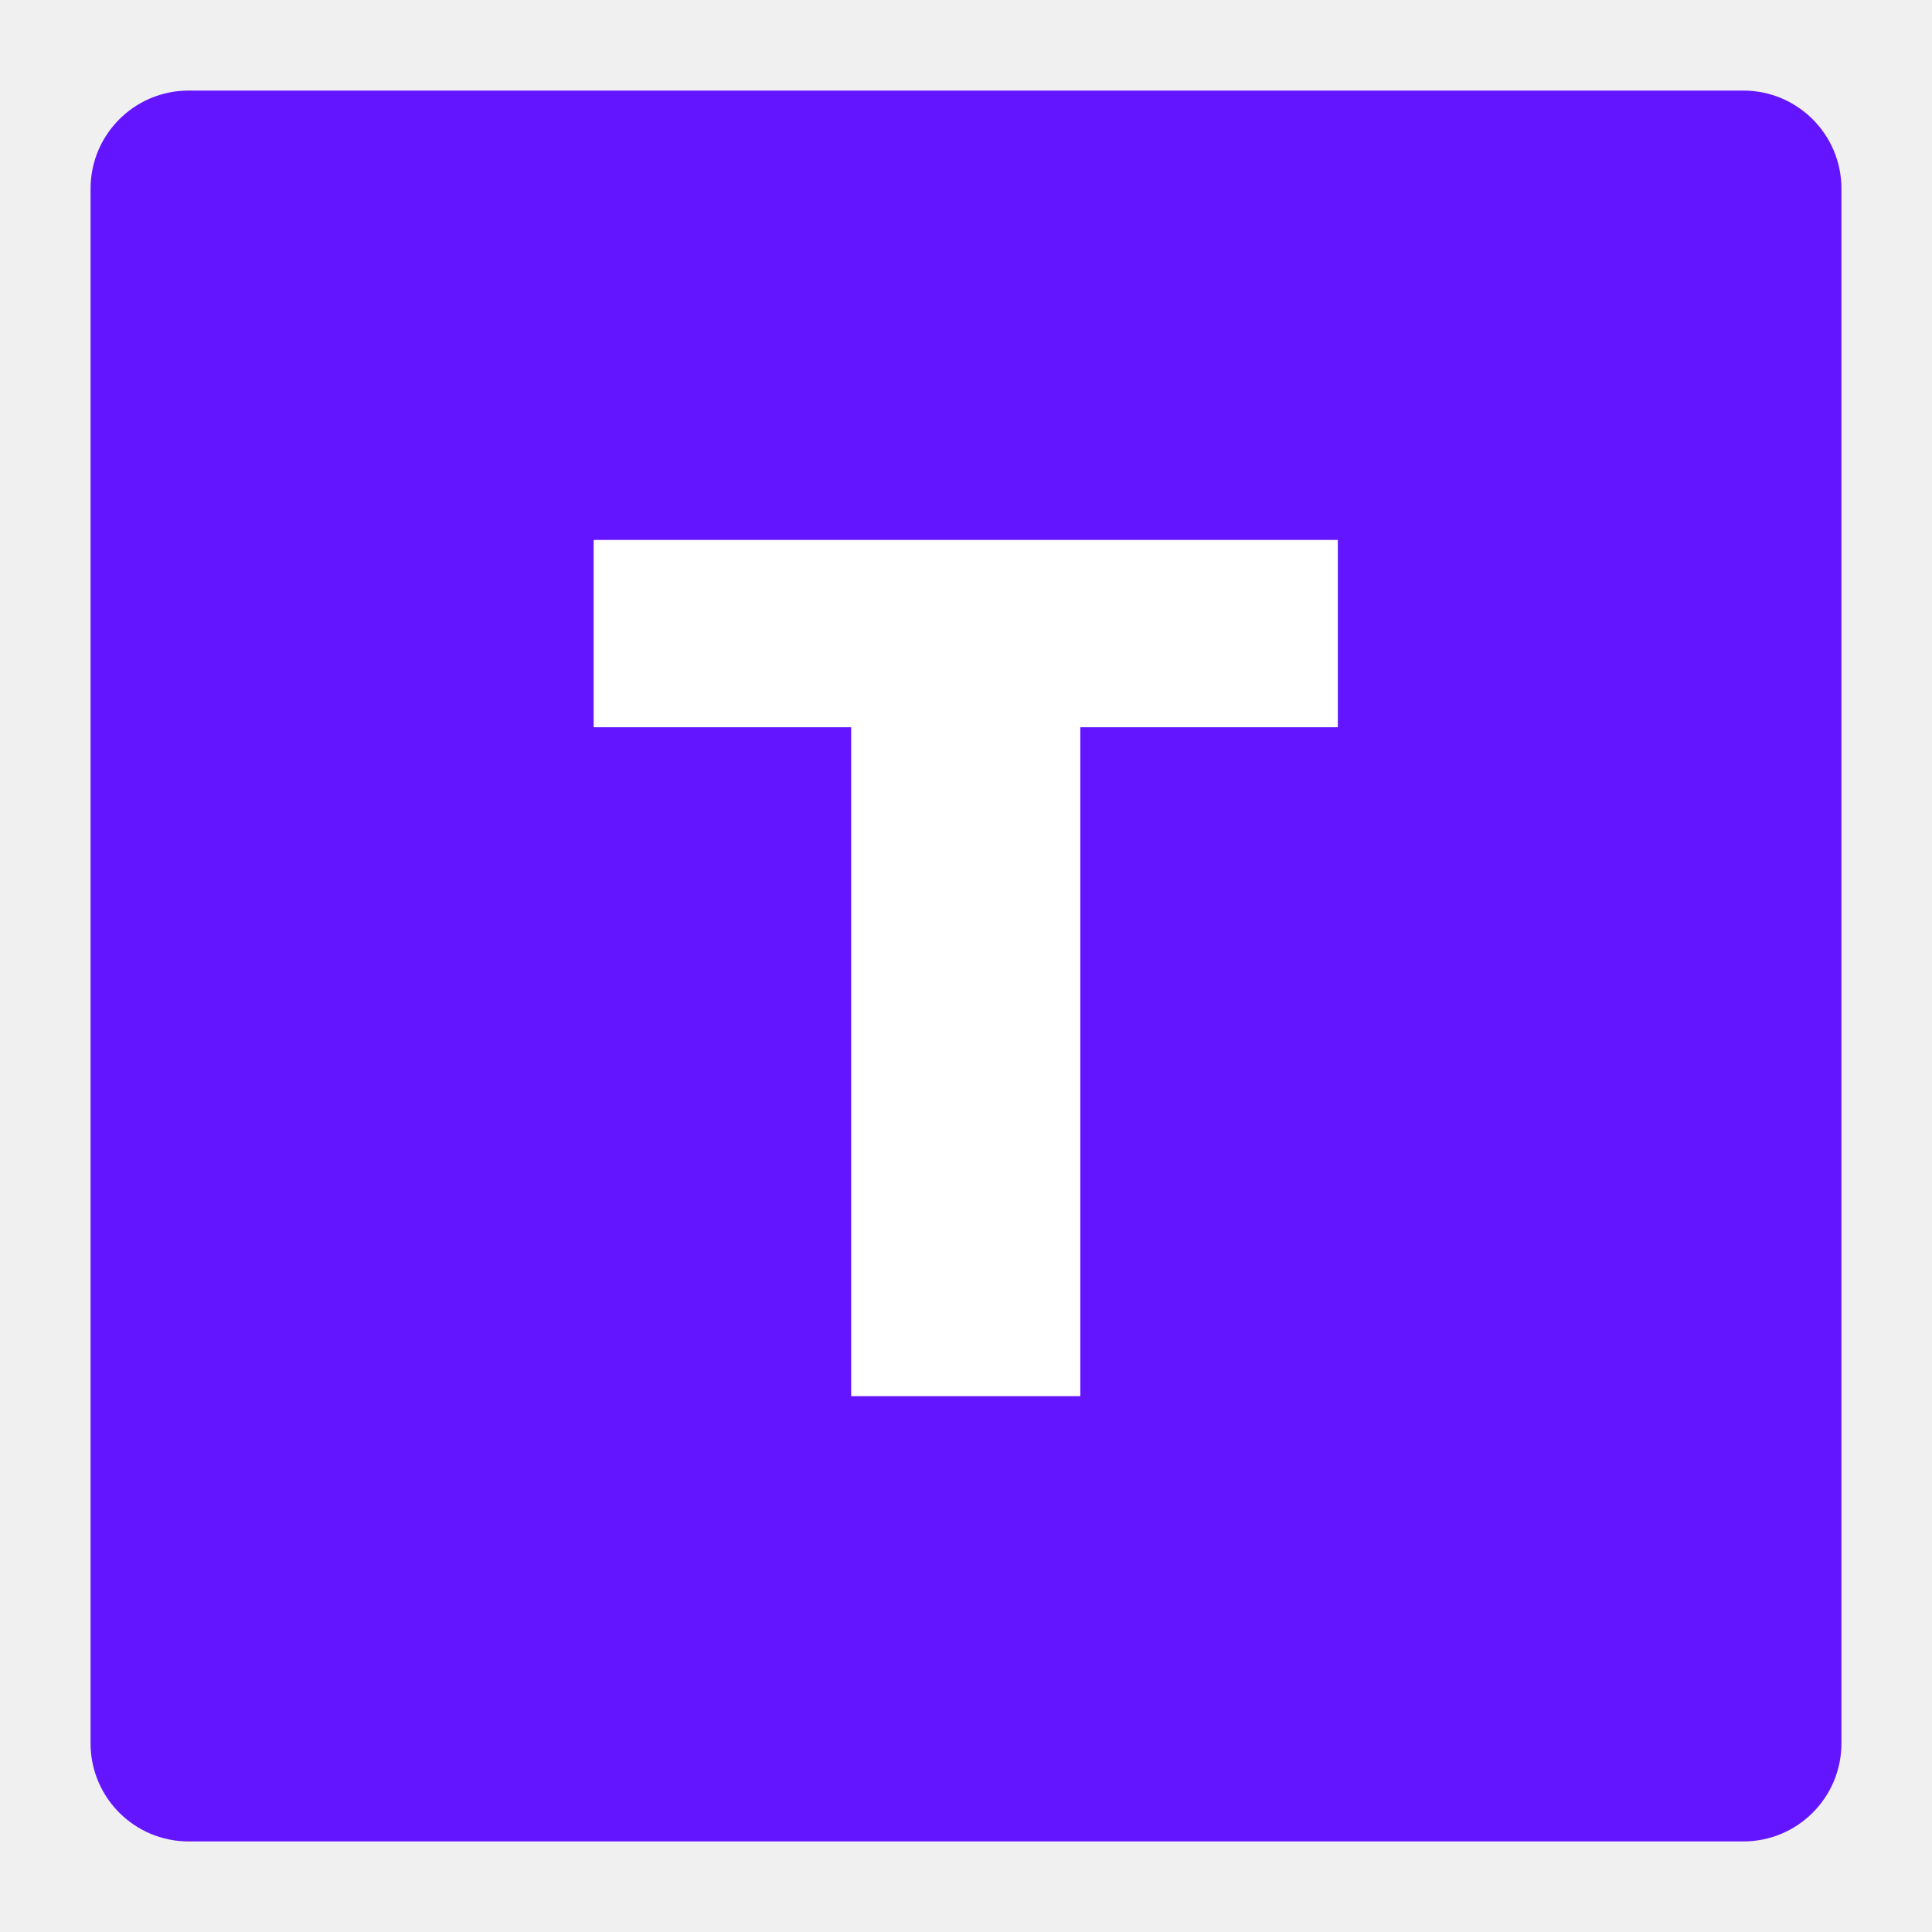
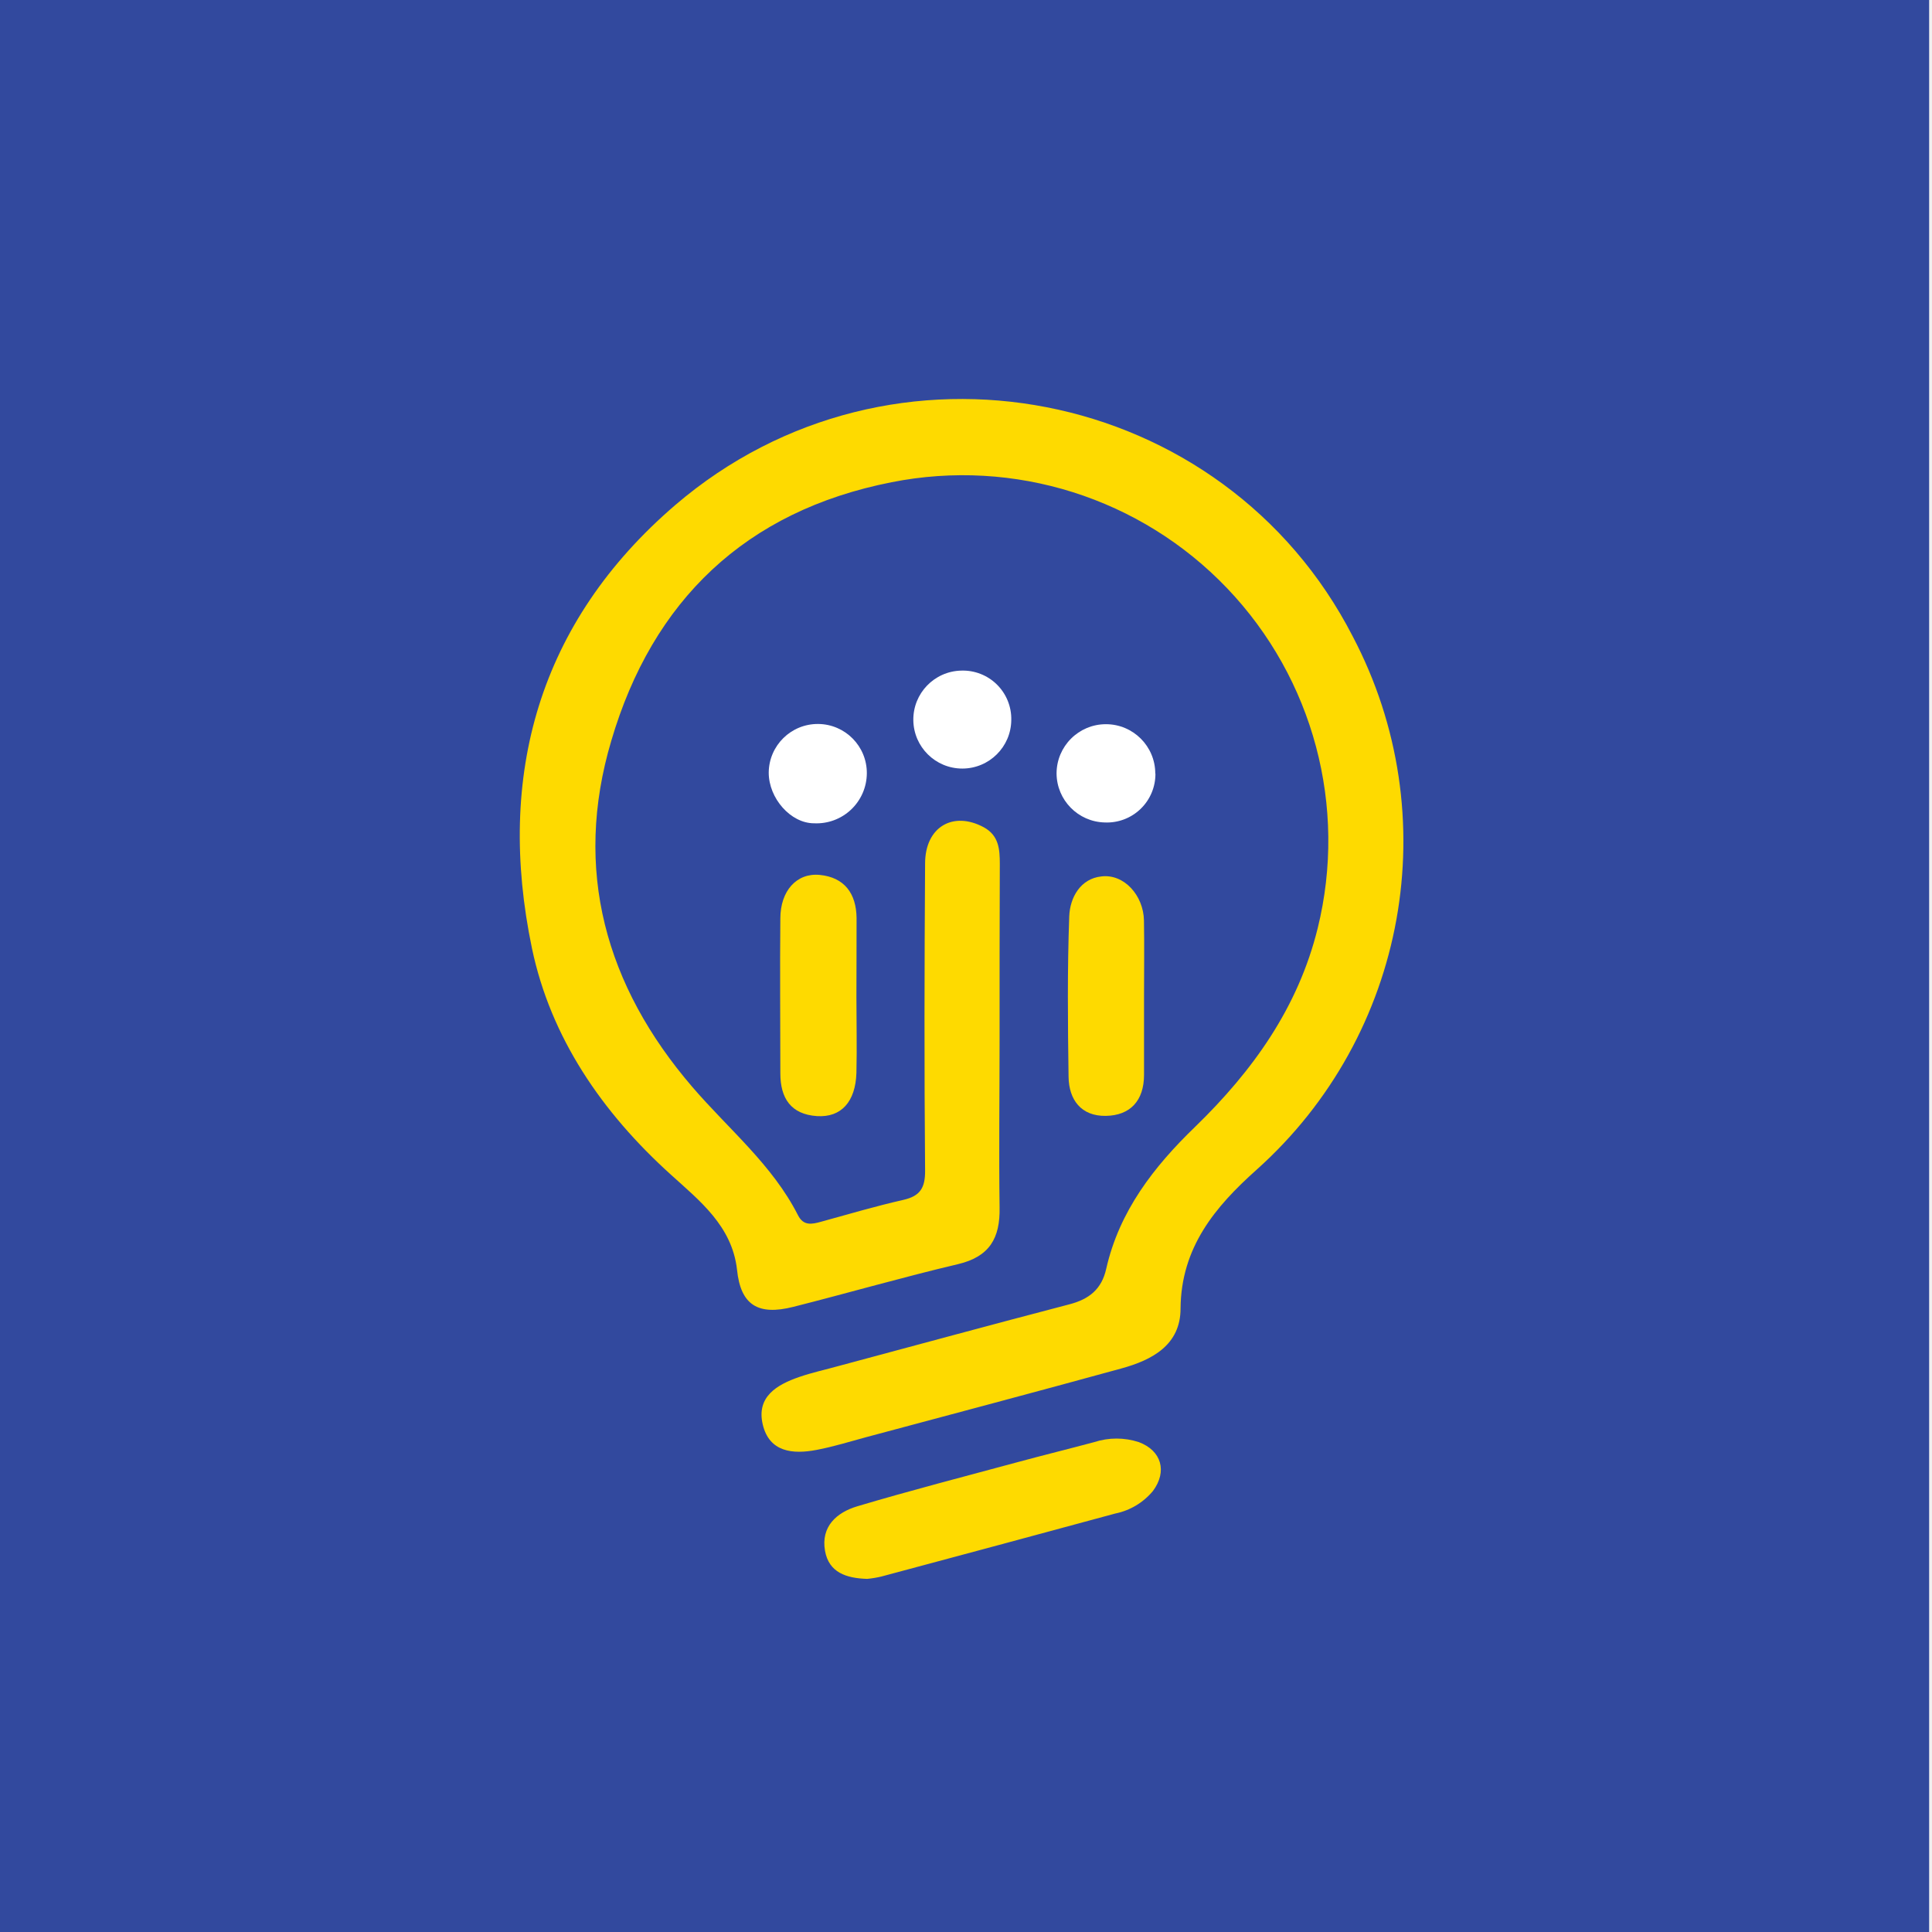
- <svg xmlns="http://www.w3.org/2000/svg" width="256" height="256" viewBox="0 0 256 256" fill="none">
-   <rect x="12" y="12" width="232" height="232" rx="13" fill="#6415FF" />
-   <path d="M78.661 96.364H112.786V185H143.144V96.364H177.269V71.546H78.661V96.364Z" fill="white" />
+ <svg xmlns="http://www.w3.org/2000/svg" id="Layer_1" data-name="Layer 1" viewBox="0 0 256 256">
+   <defs>
+     <style>.cls-1{fill:#32499e;}.cls-2{fill:#feda00;}.cls-3{fill:#fff;}</style>
+   </defs>
+   <rect class="cls-1" width="255.62" height="256" />
+   <path class="cls-2" d="M132.45,137.85c0,7.38-.1,14.77,0,22.15.08,4.05-1.32,6.52-5.52,7.51-7.3,1.72-14.51,3.81-21.79,5.65-4.72,1.2-7-.25-7.48-4.91-.65-5.81-5-9.18-8.74-12.58-9.16-8.26-15.95-18.19-18.43-30-4.78-22.9.88-43.21,19-58.76,28.62-24.51,72.68-15.82,89.75,17.41A58.36,58.36,0,0,1,166.5,155c-5.53,4.94-10,10.31-10.07,18.38,0,4.84-3.76,6.83-7.85,7.95-11.23,3.09-22.5,6.07-33.76,9.09-2.2.59-4.39,1.28-6.62,1.7-3.14.6-6.26.31-7.13-3.36s1.85-5.27,4.82-6.3c1.77-.61,3.61-1,5.42-1.51,10.13-2.72,20.25-5.47,30.39-8.12,2.61-.68,4.28-2,4.88-4.71,1.73-7.64,6.31-13.53,11.79-18.82C166,141.89,172,133.53,174.6,123A48.43,48.43,0,0,0,118.13,63.9C98.77,67.71,86.46,79.59,81,98.15c-5.08,17.09-.78,32.48,10.74,45.88,4.79,5.58,10.61,10.31,14,17,.73,1.43,1.83,1.2,3.08.85,3.62-1,7.23-2.06,10.88-2.89,2.24-.51,2.9-1.6,2.88-3.9-.12-13.55-.09-27.11,0-40.67,0-4.85,3.71-7,7.78-4.8,2,1.09,2.12,2.93,2.12,4.85Q132.44,126.18,132.45,137.85Z" />
+   <path class="cls-2" d="M114.91,209.21c-2.76-.08-5.08-.84-5.59-3.71-.57-3.24,1.56-5.1,4.28-5.91,7.05-2.1,14.18-3.94,21.28-5.86,3.36-.91,6.74-1.74,10.1-2.64a9.54,9.54,0,0,1,5.93,0c3,1.13,3.78,3.88,1.87,6.46a8.73,8.73,0,0,1-5,3q-15.48,4.2-31,8.35A13.88,13.88,0,0,1,114.91,209.21Z" />
+   <path class="cls-2" d="M113.48,132.1c0,3.35.08,6.71,0,10.06-.12,3.82-2,5.93-5.22,5.73-3.47-.23-4.86-2.38-4.86-5.66,0-6.84-.07-13.68,0-20.52,0-3.68,2.17-6.07,5.21-5.78,3.3.32,4.85,2.48,4.89,5.71C113.51,125.13,113.48,128.62,113.48,132.1Z" />
+   <path class="cls-2" d="M151.59,132c0,3.47,0,7,0,10.42s-1.82,5.39-5.07,5.44-4.89-2.12-4.93-5.19c-.1-7.09-.17-14.18.09-21.25.09-2.48,1.48-5,4.27-5.29,3-.36,5.57,2.52,5.63,5.84S151.59,128.67,151.59,132Z" />
+   <path class="cls-3" d="M153.1,102.5a6.43,6.43,0,0,1-6.73,6.48A6.54,6.54,0,0,1,140,102.5a6.54,6.54,0,0,1,13.08,0Z" />
+   <path class="cls-3" d="M134,95.41a6.49,6.49,0,1,1-6.64-6.55A6.41,6.41,0,0,1,134,95.41Z" />
+   <path class="cls-3" d="M114.86,102.48a6.67,6.67,0,0,1-7,6.61c-3.09,0-6-3.31-6-6.71a6.5,6.5,0,0,1,13,.1Z" />
</svg>
